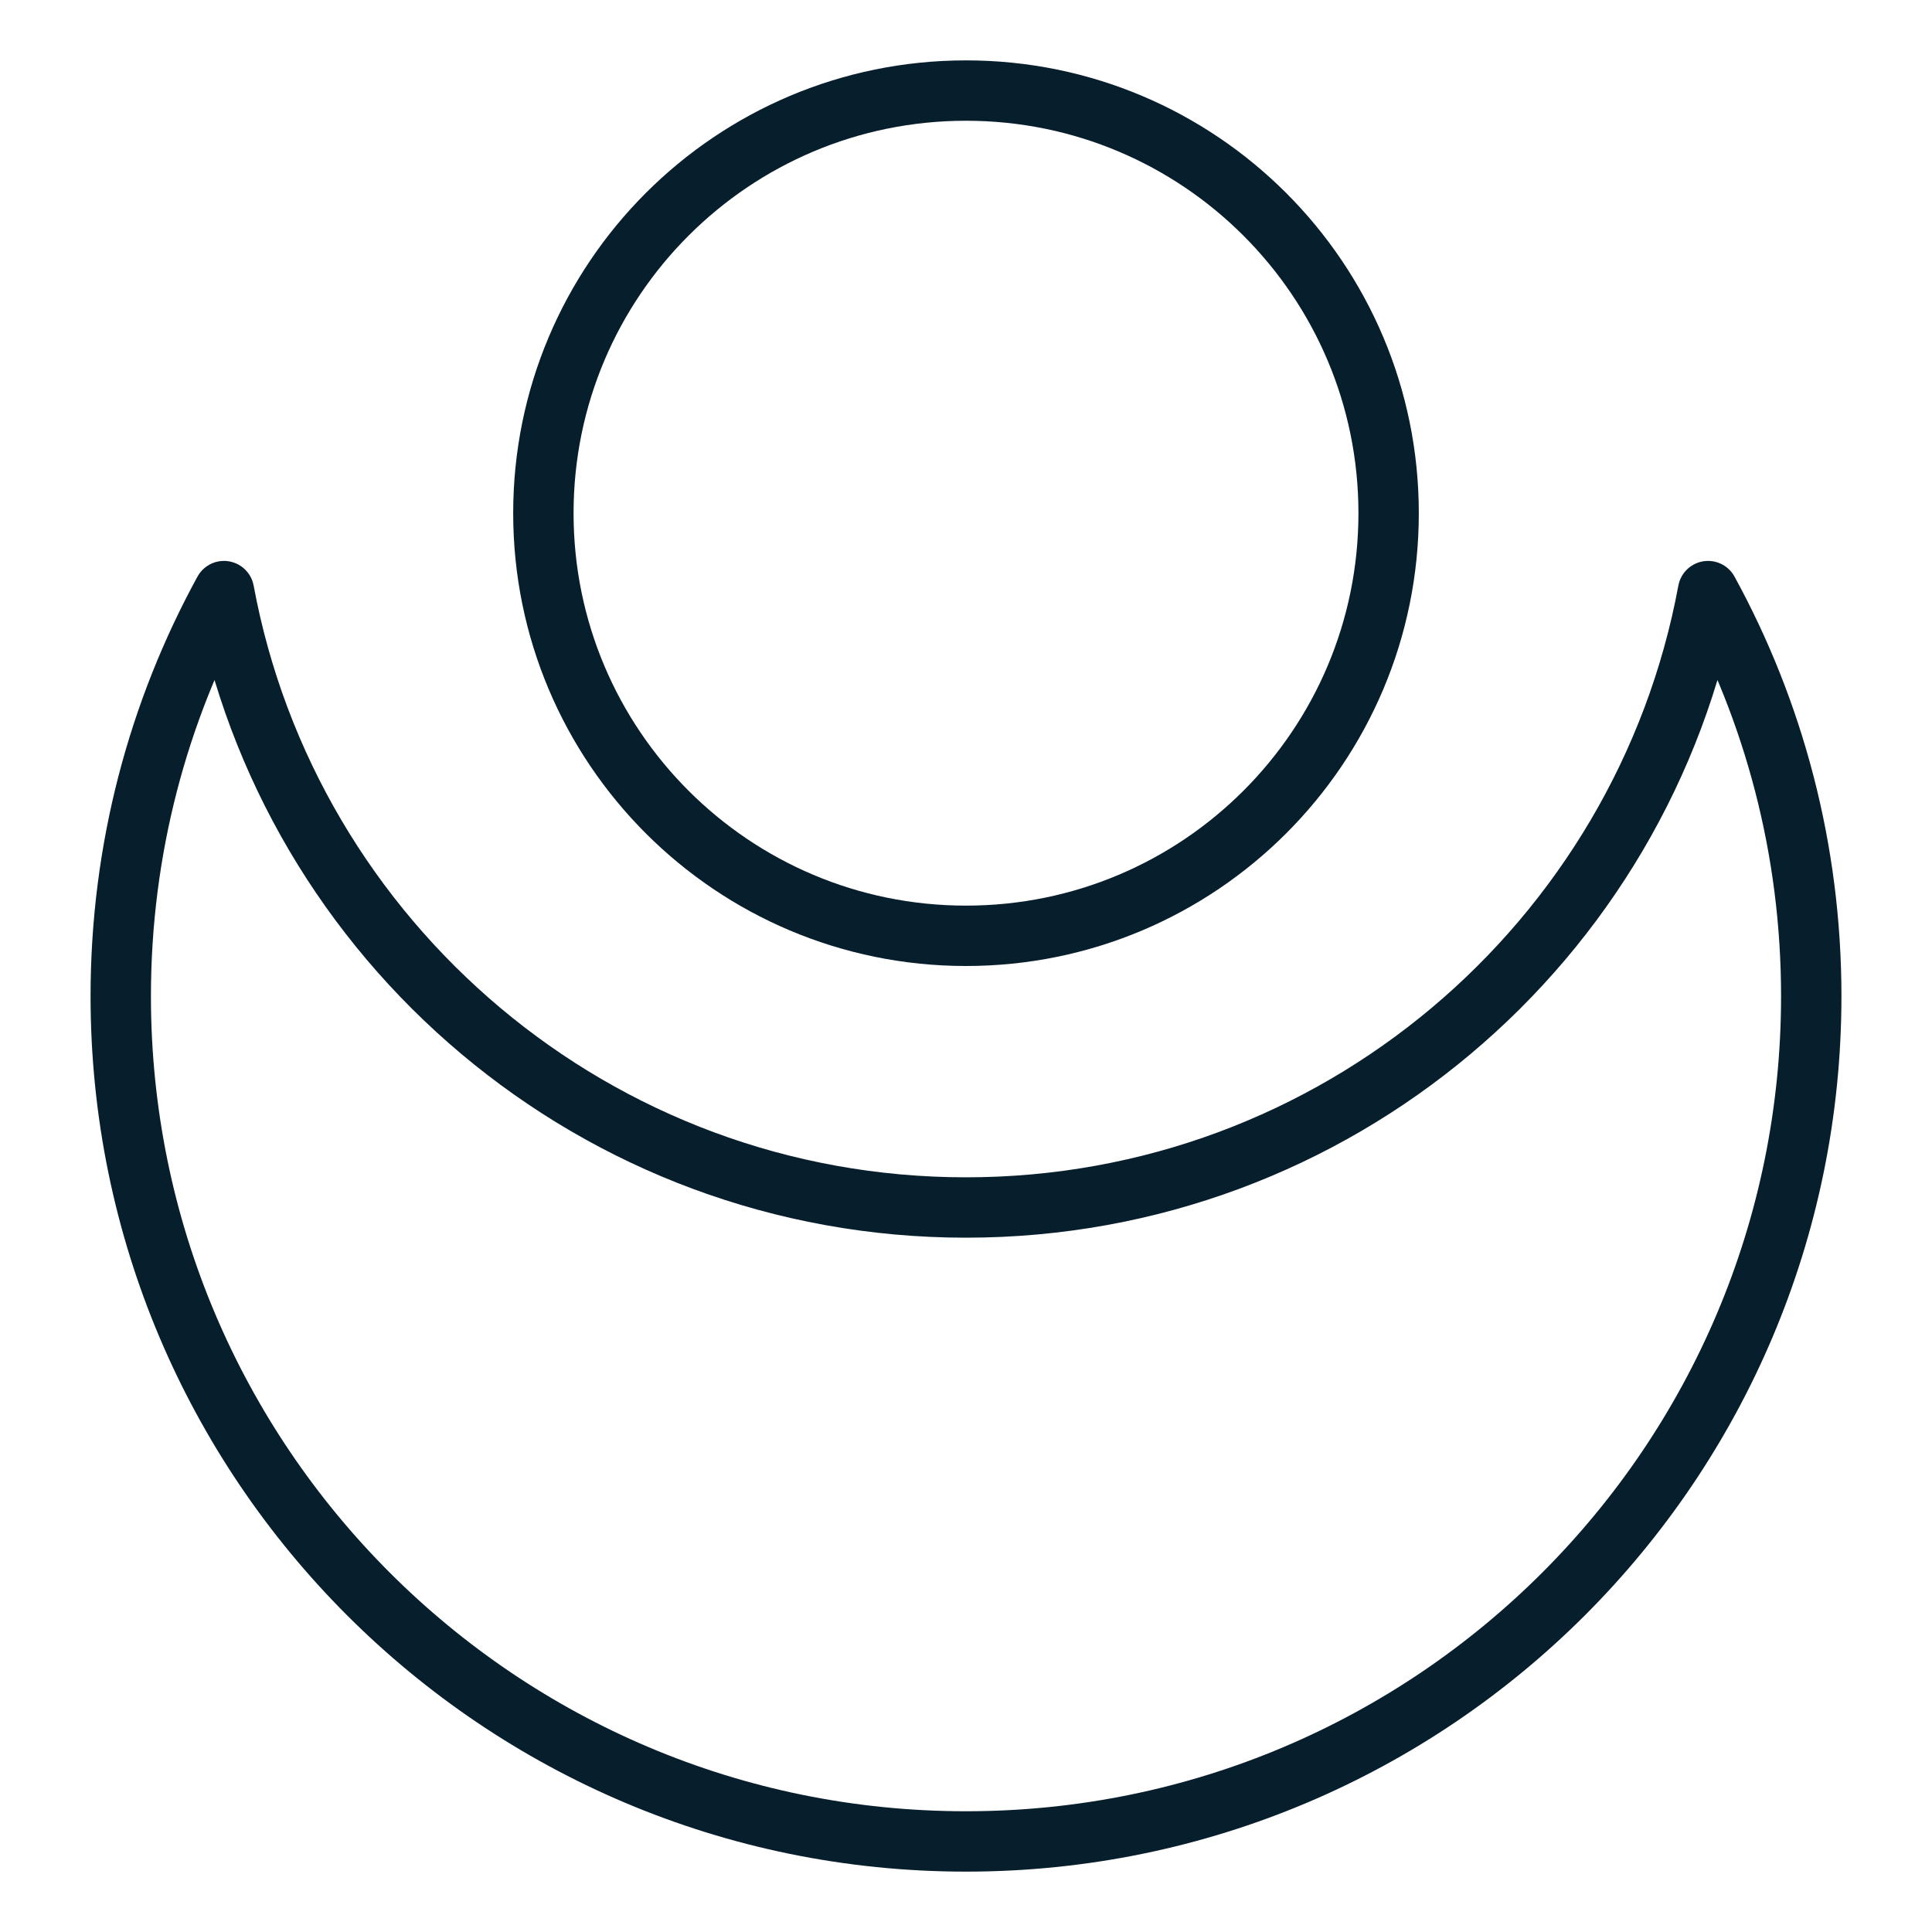
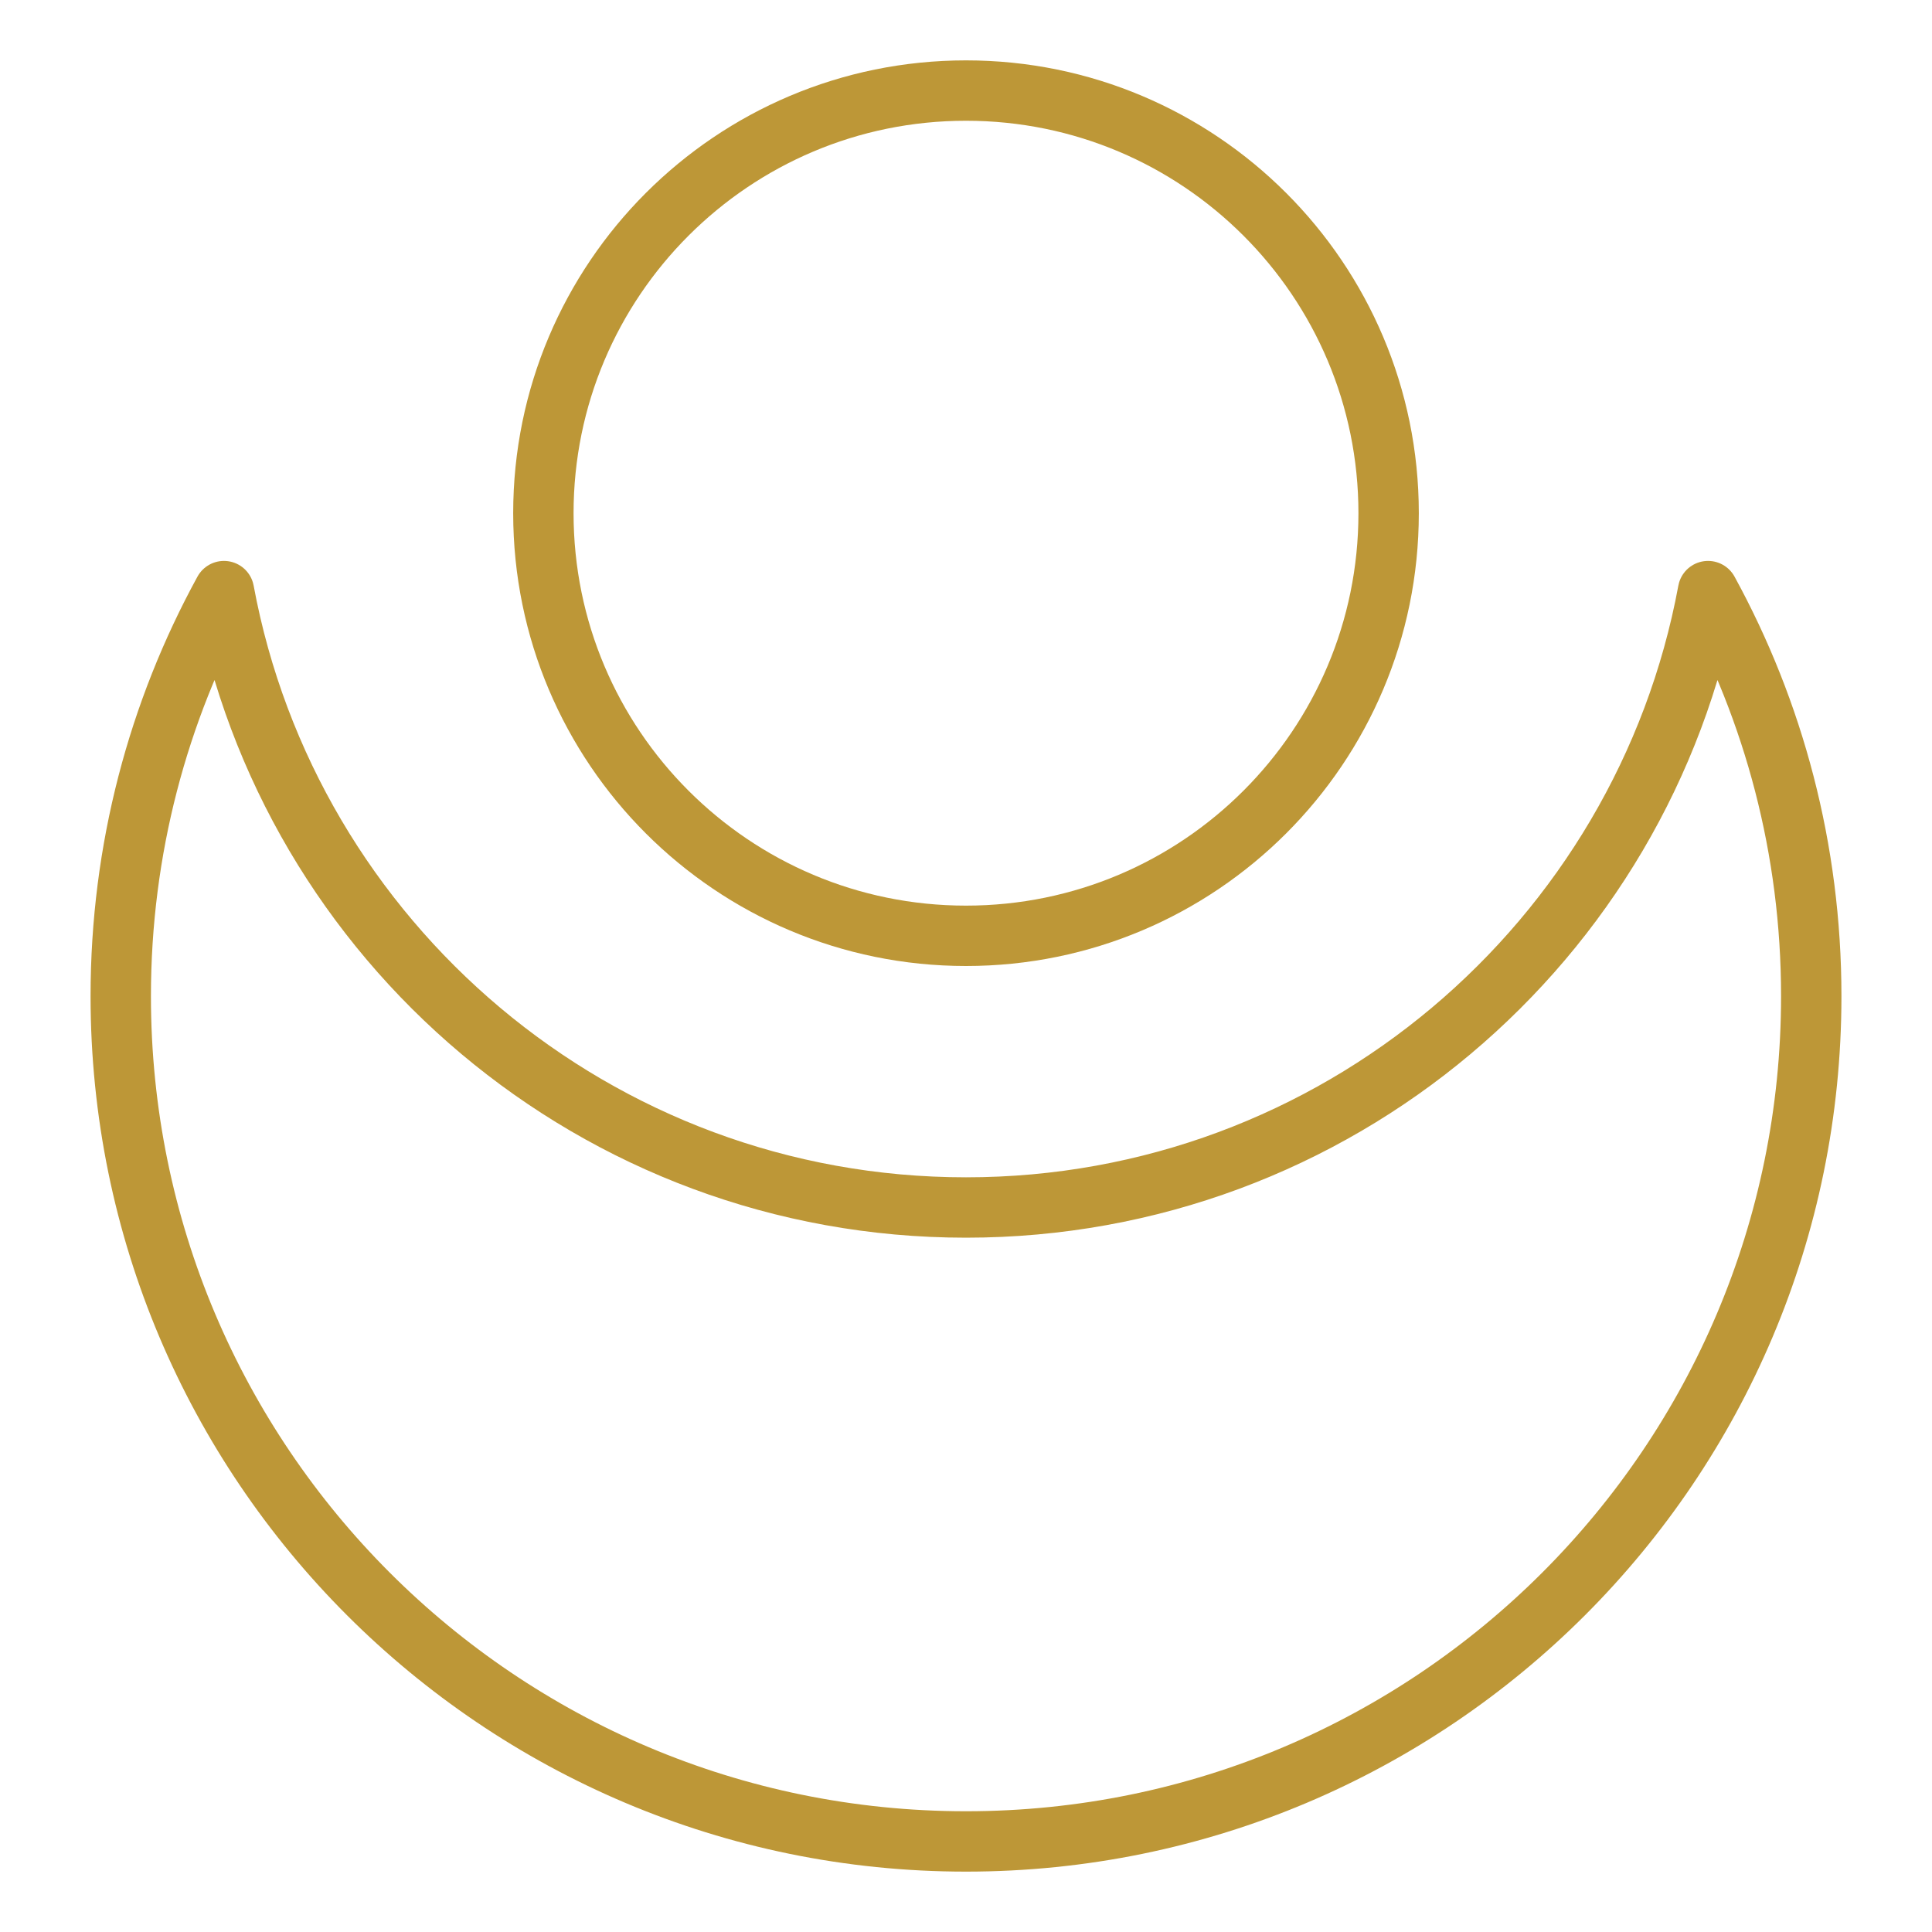
- <svg xmlns="http://www.w3.org/2000/svg" width="64" height="64" viewBox="0 0 64 64" fill="none">
-   <path d="M32 40C44.242 40 54.429 31.201 56.581 19.581C58.761 23.565 60 28.137 60 33C60 48.464 47.464 61 32 61C16.536 61 4 48.464 4 33C4 28.137 5.239 23.565 7.419 19.581C9.571 31.201 19.758 40 32 40Z" stroke="#071E2D" stroke-width="2" stroke-linejoin="round" />
-   <circle cx="32" cy="17" r="14" stroke="#071E2D" stroke-width="2" stroke-linejoin="round" />
+ <svg xmlns="http://www.w3.org/2000/svg" width="6400" height="6400" viewBox="0 0 64 64" fill="none">
+   <path d="M32 40C44.242 40 54.429 31.201 56.581 19.581C58.761 23.565 60 28.137 60 33C60 48.464 47.464 61 32 61C16.536 61 4 48.464 4 33C4 28.137 5.239 23.565 7.419 19.581C9.571 31.201 19.758 40 32 40Z" stroke="#bd9737" stroke-width="2" stroke-linejoin="round" />
+   <circle cx="32" cy="17" r="14" stroke="#bd9737" stroke-width="2" stroke-linejoin="round" />
</svg>
